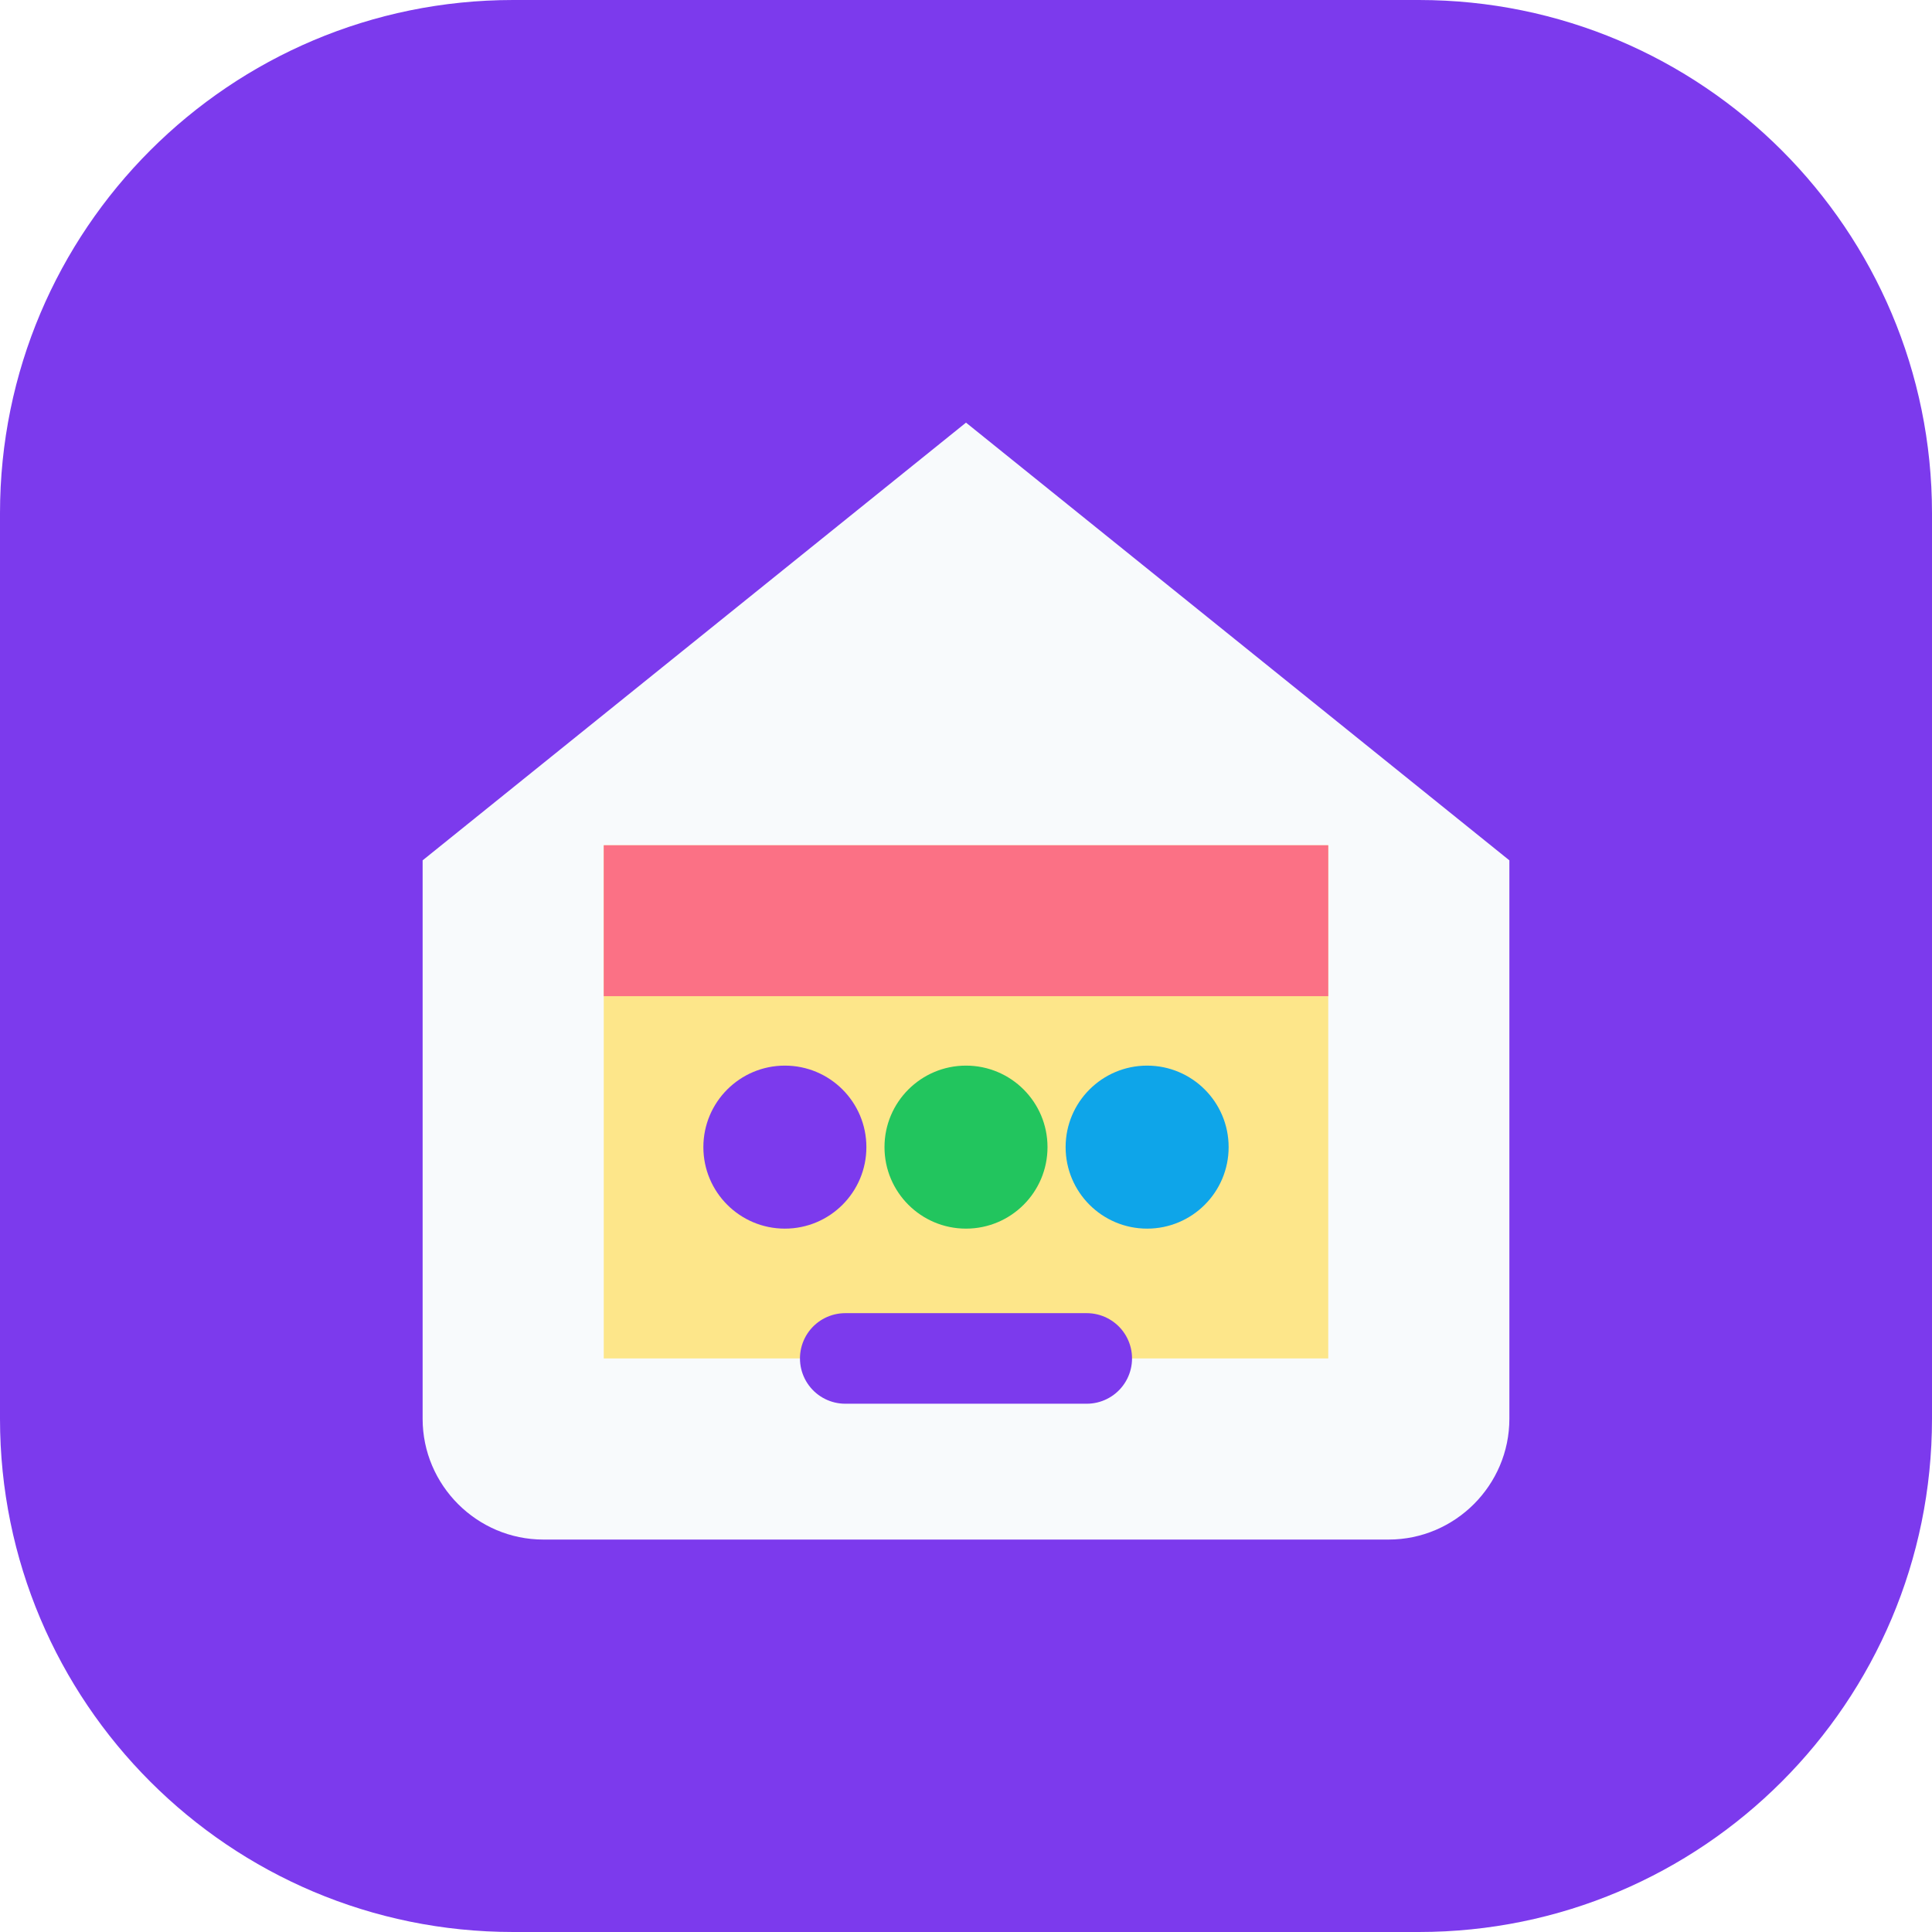
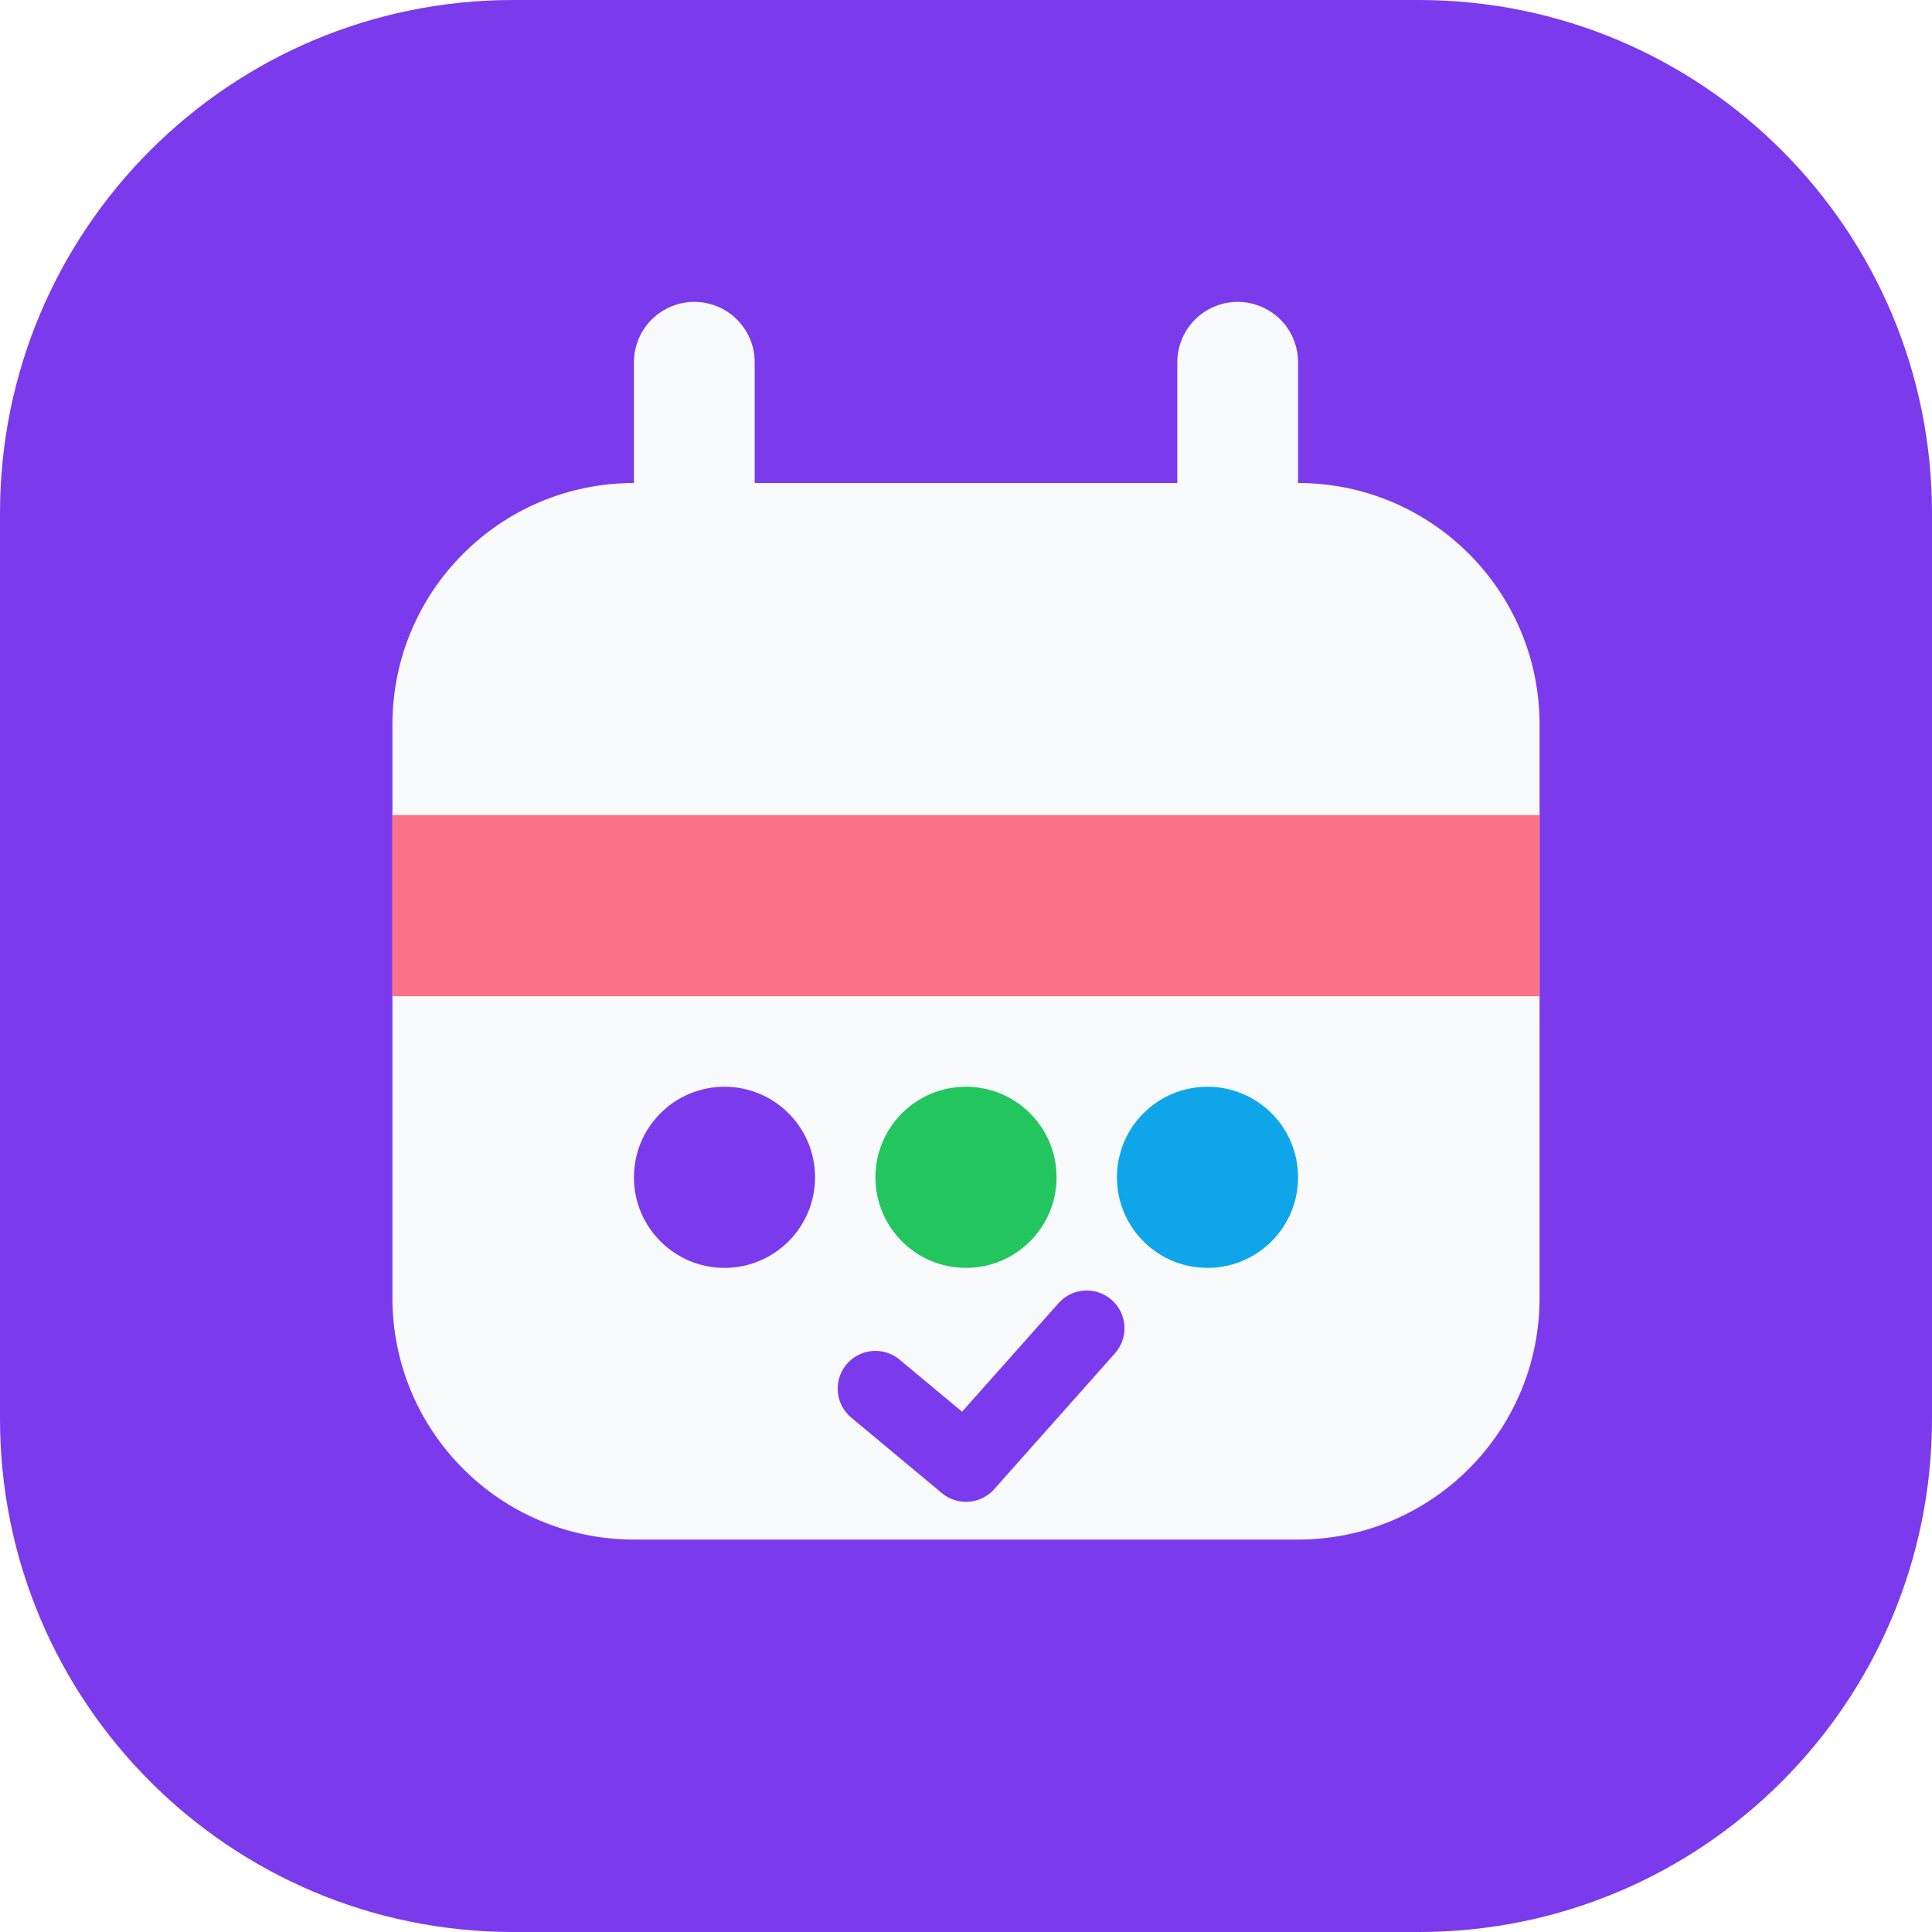
<svg xmlns="http://www.w3.org/2000/svg" width="64" height="64" viewBox="0 0 64 64" fill="none">
  <rect width="64" height="64" rx="17" fill="#7C3AED" />
-   <path d="M14 28.5L32 14L50 28.5V47C50 49.2 48.2 51 46 51H18C15.8 51 14 49.2 14 47V28.5Z" fill="#F8FAFC" />
-   <path d="M20 28H44V45H20V28Z" fill="#FDE68A" />
-   <path d="M20 28H44V33H20V28Z" fill="#FB7185" />
-   <path d="M25 23.5H39" stroke="#F8FAFC" stroke-width="3.5" stroke-linecap="round" />
-   <circle cx="26" cy="38" r="2.7" fill="#7C3AED" />
-   <circle cx="32" cy="38" r="2.7" fill="#22C55E" />
-   <circle cx="38" cy="38" r="2.7" fill="#0EA5E9" />
-   <path d="M28 45H36" stroke="#7C3AED" stroke-width="3" stroke-linecap="round" />
+   <rect x="13" y="16" width="38" height="35" rx="8" fill="#F8FAFC" />
+   <path d="M13 27H51V33H13V27Z" fill="#FB7185" />
+   <path d="M23 12V21M41 12V21" stroke="#F8FAFC" stroke-width="4" stroke-linecap="round" />
+   <circle cx="24" cy="39" r="3" fill="#7C3AED" />
+   <circle cx="32" cy="39" r="3" fill="#22C55E" />
+   <circle cx="40" cy="39" r="3" fill="#0EA5E9" />
+   <path d="M29 46L32 48.5L36 44" stroke="#7C3AED" stroke-width="2.5" stroke-linecap="round" stroke-linejoin="round" />
</svg>
